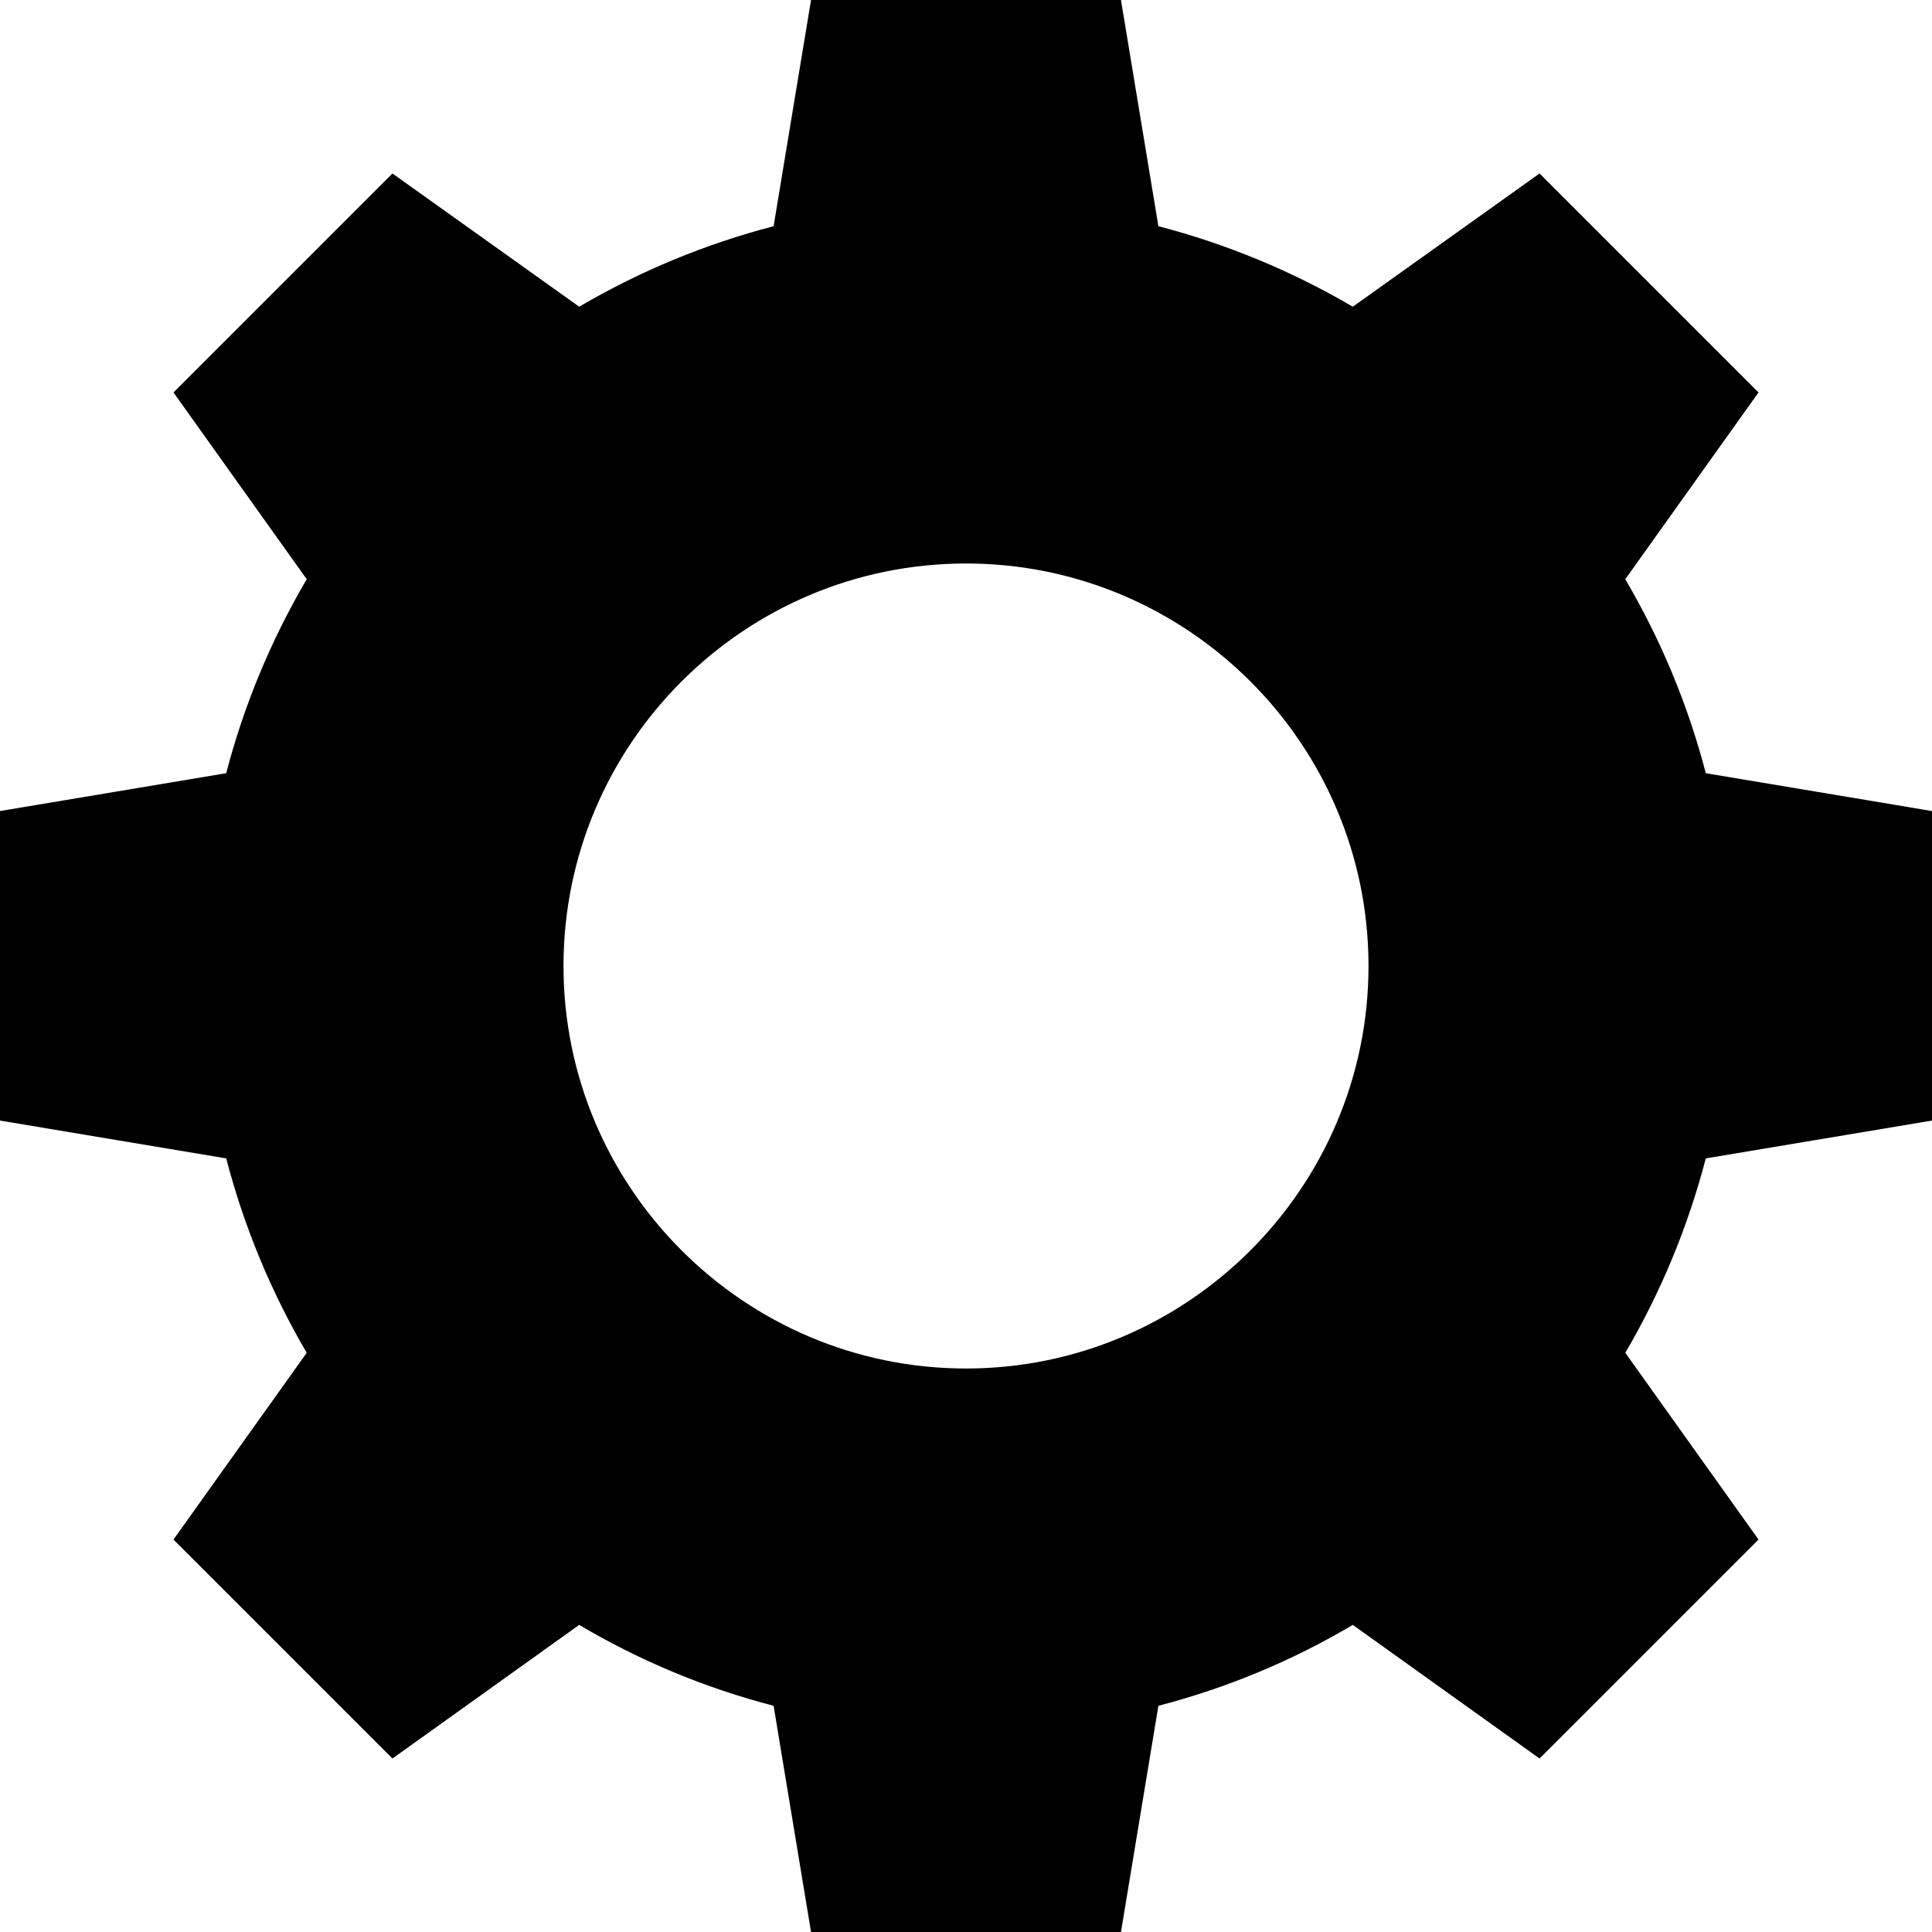
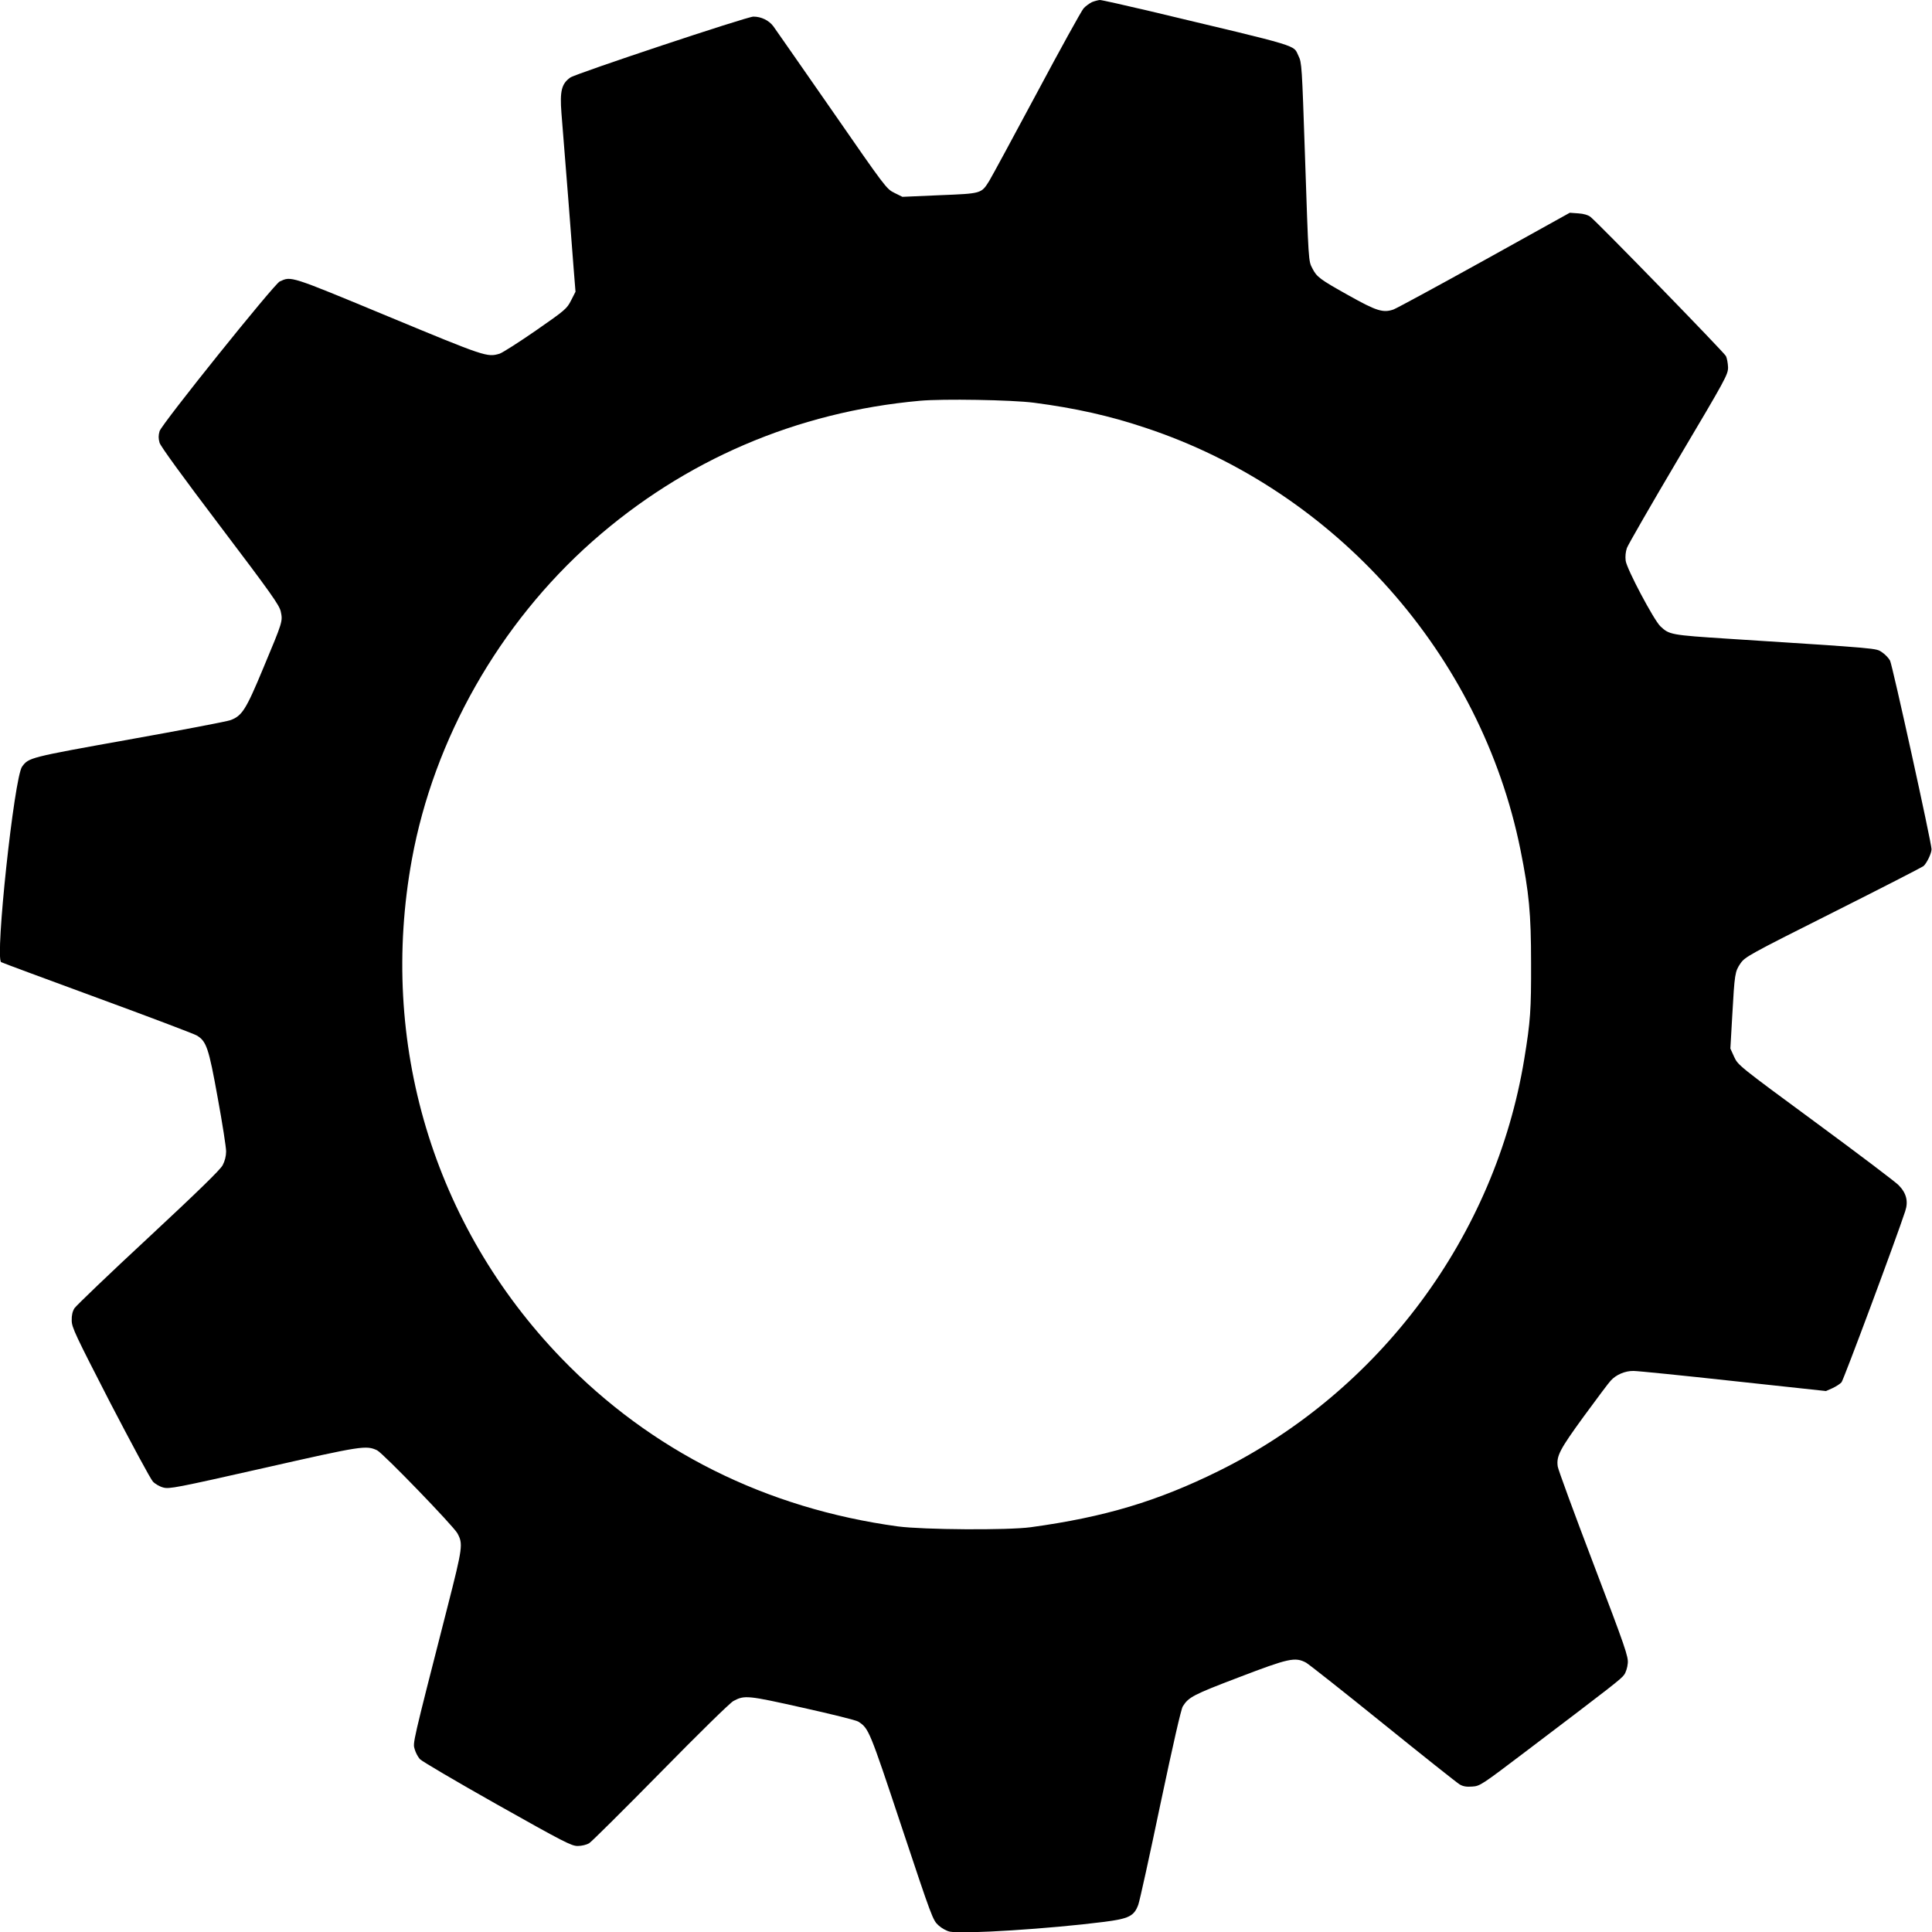
- <svg xmlns="http://www.w3.org/2000/svg" viewBox="0 0 472.615 472.615" style="enable-background:new 0 0 472.615 472.615" xml:space="preserve">
-   <path d="M472.615 274.117V198.4l-55.335-9.255c-4.332-16.64-10.929-32.492-19.692-47.458L430.178 96l-53.563-53.563-45.686 32.591a187.428 187.428 0 0 0-47.557-19.692L274.215 0H198.4l-9.157 55.335a187.428 187.428 0 0 0-47.557 19.692L96 42.437 42.437 96l32.591 45.686c-8.763 14.966-15.36 30.818-19.692 47.458L0 198.4v75.717l55.335 9.255a187.428 187.428 0 0 0 19.692 47.557l-32.591 45.686L96 430.178l45.686-32.689a184.226 184.226 0 0 0 47.557 19.791l9.157 55.335h75.815l9.157-55.335a184.191 184.191 0 0 0 47.557-19.791l45.686 32.689 53.563-53.563-32.591-45.686a187.428 187.428 0 0 0 19.692-47.557l55.336-9.255zm-236.307 60.652c-54.252 0-98.462-44.209-98.462-98.462 0-54.351 44.209-98.462 98.462-98.462s98.462 44.111 98.462 98.462c-.001 54.253-44.21 98.462-98.462 98.462z" fill="currentColor" />
+ <svg xmlns="http://www.w3.org/2000/svg" width="25" height="25" fill="none">
+   <path d="M14.13.027c-.031.016-.082.051-.109.082-.027.031-.299.522-.604 1.094-.305.569-.582 1.082-.617 1.139-.103.164-.096.162-.641.184l-.482.021-.103-.051c-.104-.051-.115-.067-.813-1.074-.391-.561-.729-1.049-.754-1.082C9.95.264 9.851.215 9.749.215c-.084 0-2.293.736-2.369.788-.113.08-.137.174-.115.46.047.579.139 1.745.158 2.013l.024.299-.057.112c-.055.108-.074.125-.457.391-.221.153-.432.287-.469.299-.16.047-.18.041-1.438-.481-1.291-.536-1.254-.522-1.406-.454-.074.035-1.526 1.843-1.555 1.937-.016.057-.016.094 0 .151.016.049.297.436.785 1.08.66.872.764 1.019.783 1.103.027.127.027.127-.227.734-.225.542-.275.618-.428.673-.045.016-.633.129-1.311.25-1.289.231-1.295.233-1.381.35-.102.137-.353 2.481-.271 2.53.012.008.572.215 1.244.462.672.246 1.25.466 1.283.485.129.074.158.158.275.808.061.331.109.642.109.695a.394.394 0 0 1-.045.178c-.029.057-.326.346-.961.937-.506.469-.936.882-.957.914-.025.041-.037.092-.035.158 0 .09.049.19.498 1.064.276.53.523.99.553 1.021.027.029.088.065.133.076.076.022.17.004 1.303-.252 1.278-.29 1.322-.295 1.465-.229.076.037.984.976 1.039 1.074.074.137.07.176-.129.955-.459 1.794-.449 1.755-.424 1.839a.392.392 0 0 0 .066.127c.024.027.473.291.998.587.865.487.965.538 1.045.538.053 0 .115-.016.148-.035.033-.021.449-.434.928-.921.478-.487.9-.902.941-.921.143-.076.182-.072.896.088.369.082.693.162.719.18.135.088.143.106.559 1.358.393 1.18.404 1.211.478 1.278.043.039.107.074.15.082.178.033 1.285-.037 1.992-.127.32-.041.389-.074.443-.221.018-.047.146-.63.285-1.295.168-.794.268-1.232.291-1.272.076-.121.133-.151.729-.378.643-.246.725-.264.867-.188.035.02.484.374.996.788.514.415.959.769.992.788.043.025.088.033.162.027.1-.006.121-.021.682-.446 1.139-.863 1.246-.947 1.283-1.0.021-.027.043-.094.047-.147.01-.086-.029-.2-.443-1.287-.25-.657-.459-1.225-.463-1.262-.019-.135.025-.219.338-.649.168-.229.324-.438.348-.462.068-.076.186-.127.295-.125.053 0 .637.059 1.295.131l1.195.129.084-.037c.045-.021.098-.055.117-.076.027-.031.711-1.866.824-2.213.043-.127.016-.235-.084-.337-.039-.041-.523-.407-1.076-.814-.992-.73-1.004-.74-1.053-.847l-.049-.108.024-.421c.031-.55.035-.575.107-.681.059-.084.103-.11 1.197-.659.627-.315 1.152-.585 1.17-.599.043-.037.105-.166.105-.219 0-.082-.506-2.381-.537-2.441-.018-.033-.062-.08-.104-.108-.082-.053.002-.047-1.979-.174-.76-.049-.773-.053-.889-.162-.084-.08-.436-.743-.449-.849a.384.384 0 0 1 .016-.164c.016-.043.316-.565.668-1.16.613-1.033.641-1.084.641-1.178-.002-.053-.014-.117-.027-.145-.025-.049-1.66-1.729-1.754-1.802-.029-.023-.088-.041-.156-.045l-.111-.008-1.102.612c-.606.336-1.137.624-1.18.64-.135.047-.223.018-.586-.186-.367-.205-.406-.235-.463-.346-.051-.098-.049-.072-.096-1.469-.039-1.154-.041-1.195-.084-1.281-.072-.147.07-.104-1.922-.579C14.55.066 14.255 0 14.232 0c-.023.002-.068.014-.102.027Zm-.752 5.184c.537.07.983.17 1.445.325 2.459.814 4.342 2.934 4.852 5.462.111.554.137.82.137 1.463.002.606-.008.755-.088 1.242-.375 2.287-1.865 4.298-3.953 5.331-.791.391-1.475.597-2.432.728-.299.041-1.389.033-1.719-.01-1.707-.233-3.196-.976-4.356-2.177-1.658-1.718-2.367-4.085-1.934-6.456.285-1.559 1.131-3.048 2.336-4.114 1.19-1.051 2.641-1.675 4.237-1.819.295-.027 1.188-.012 1.475.025Z" fill="currentColor" />
</svg>
